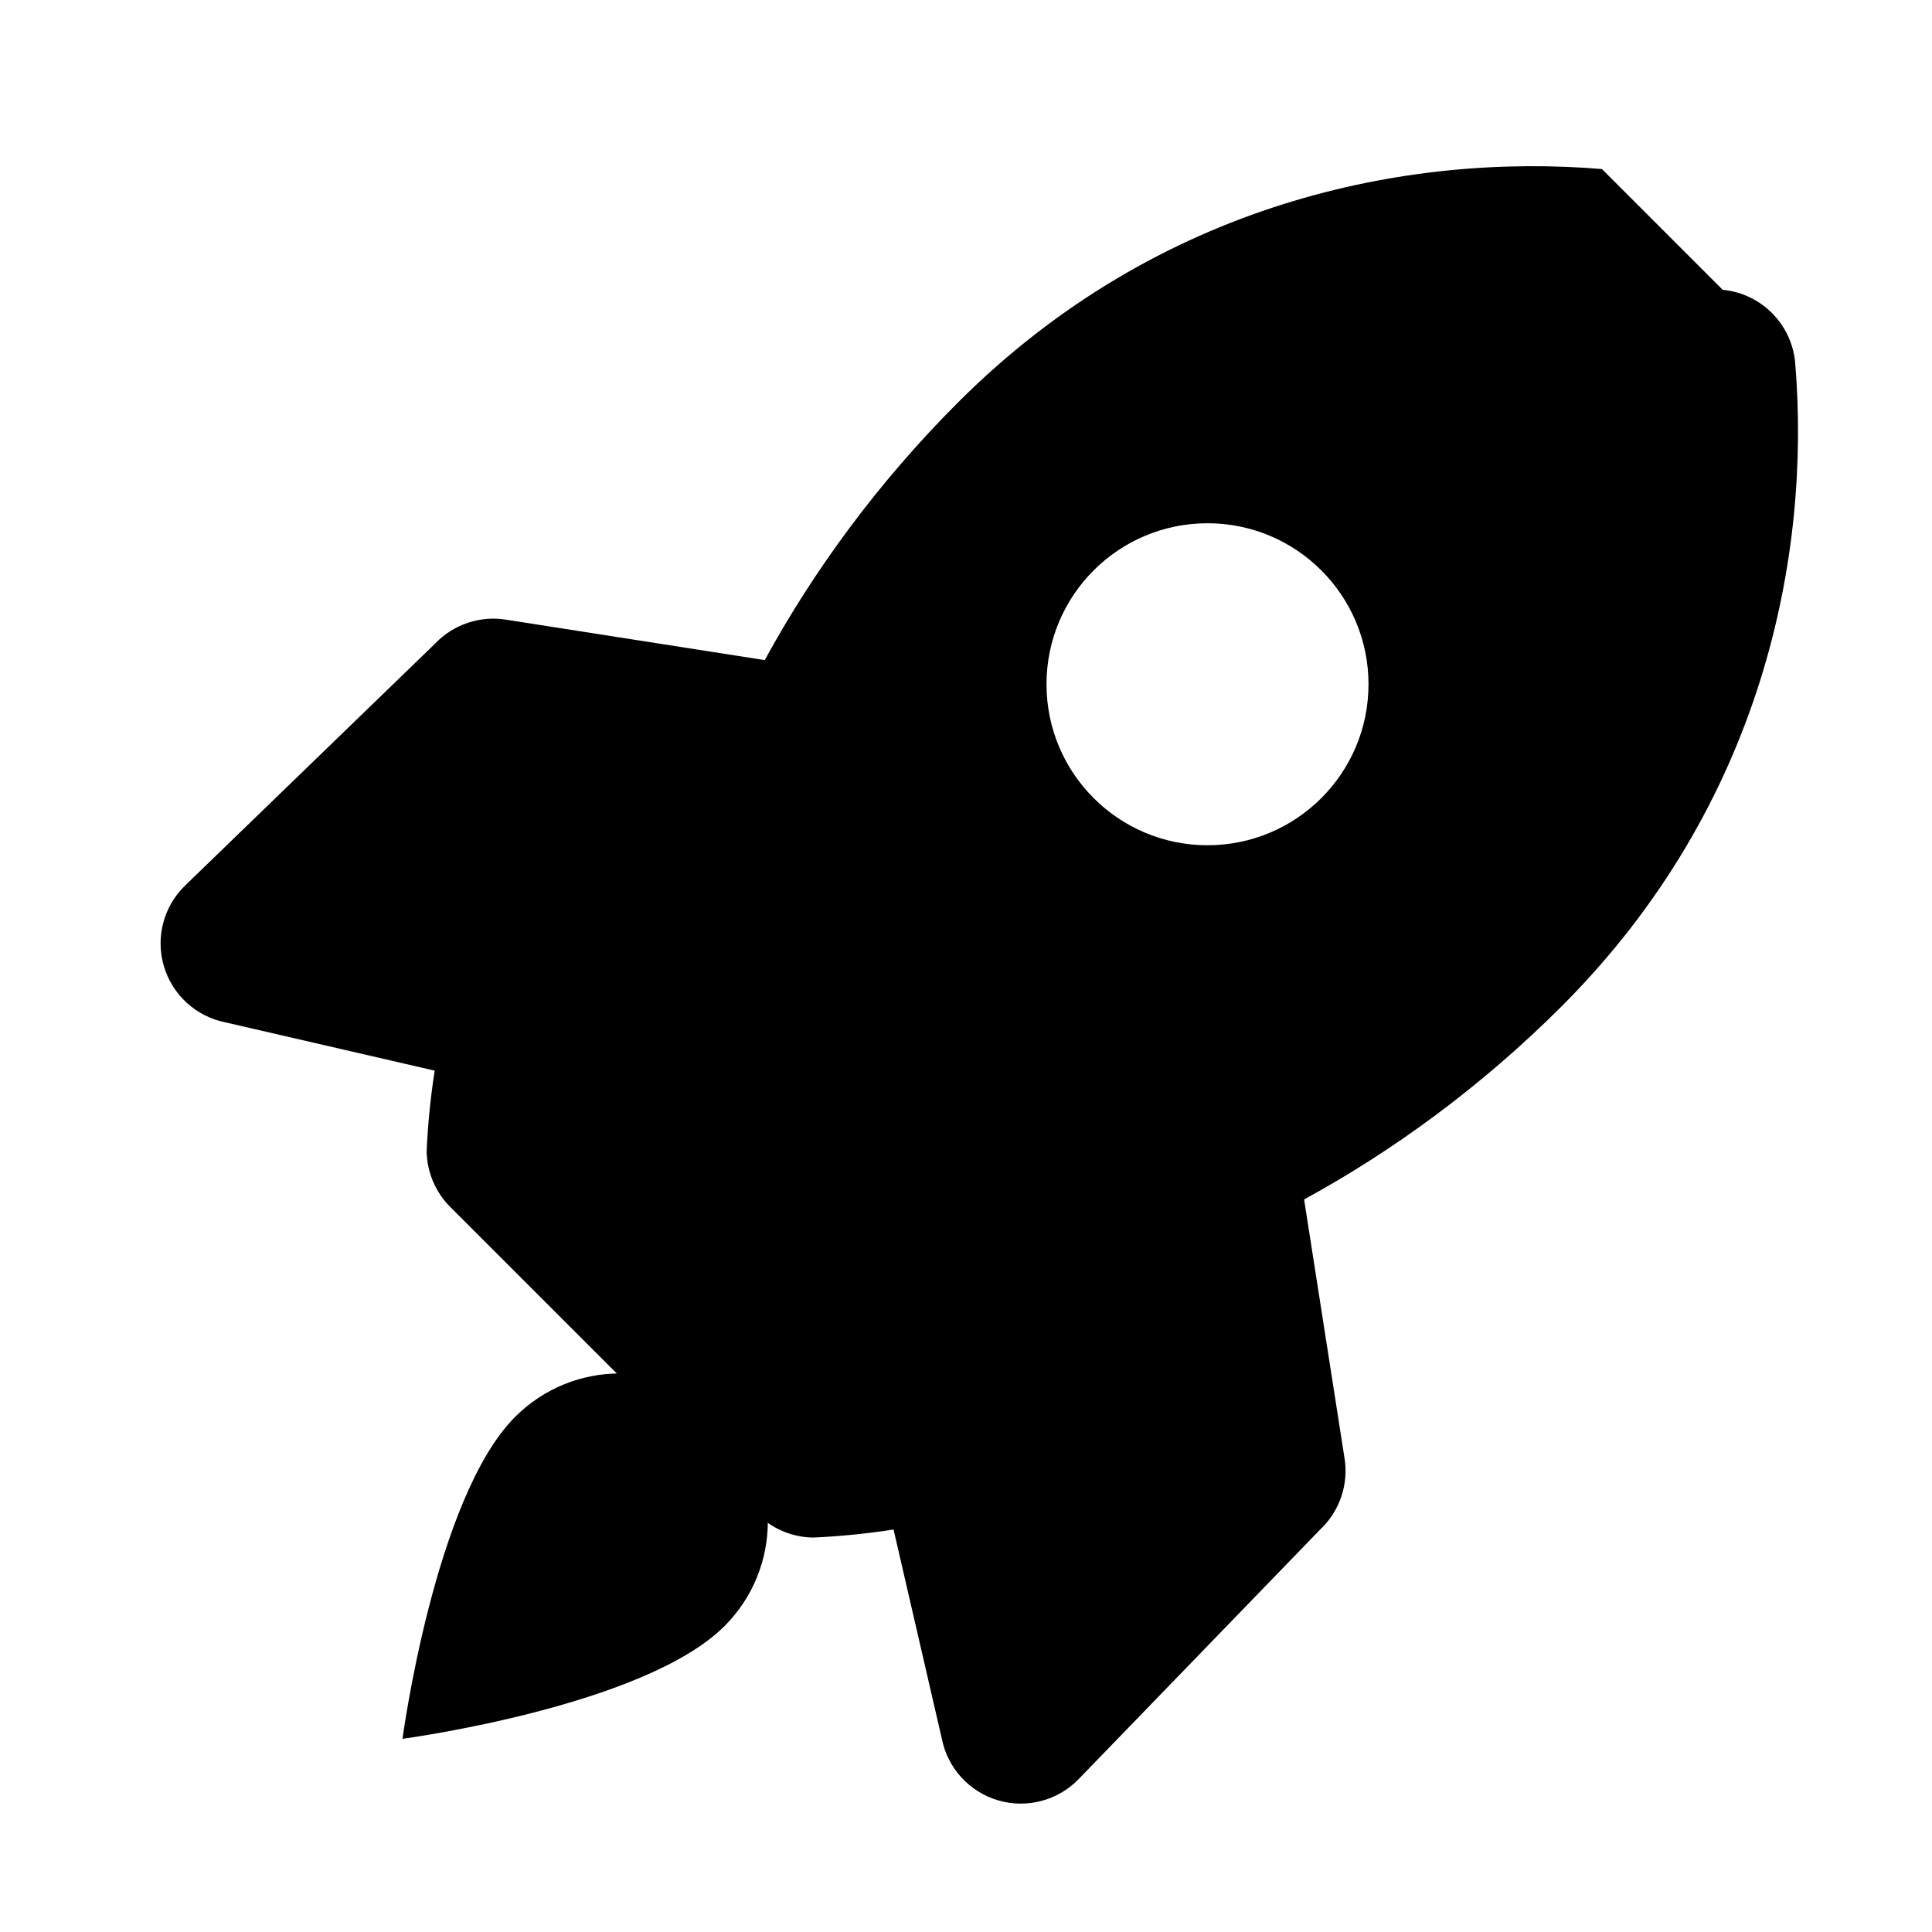
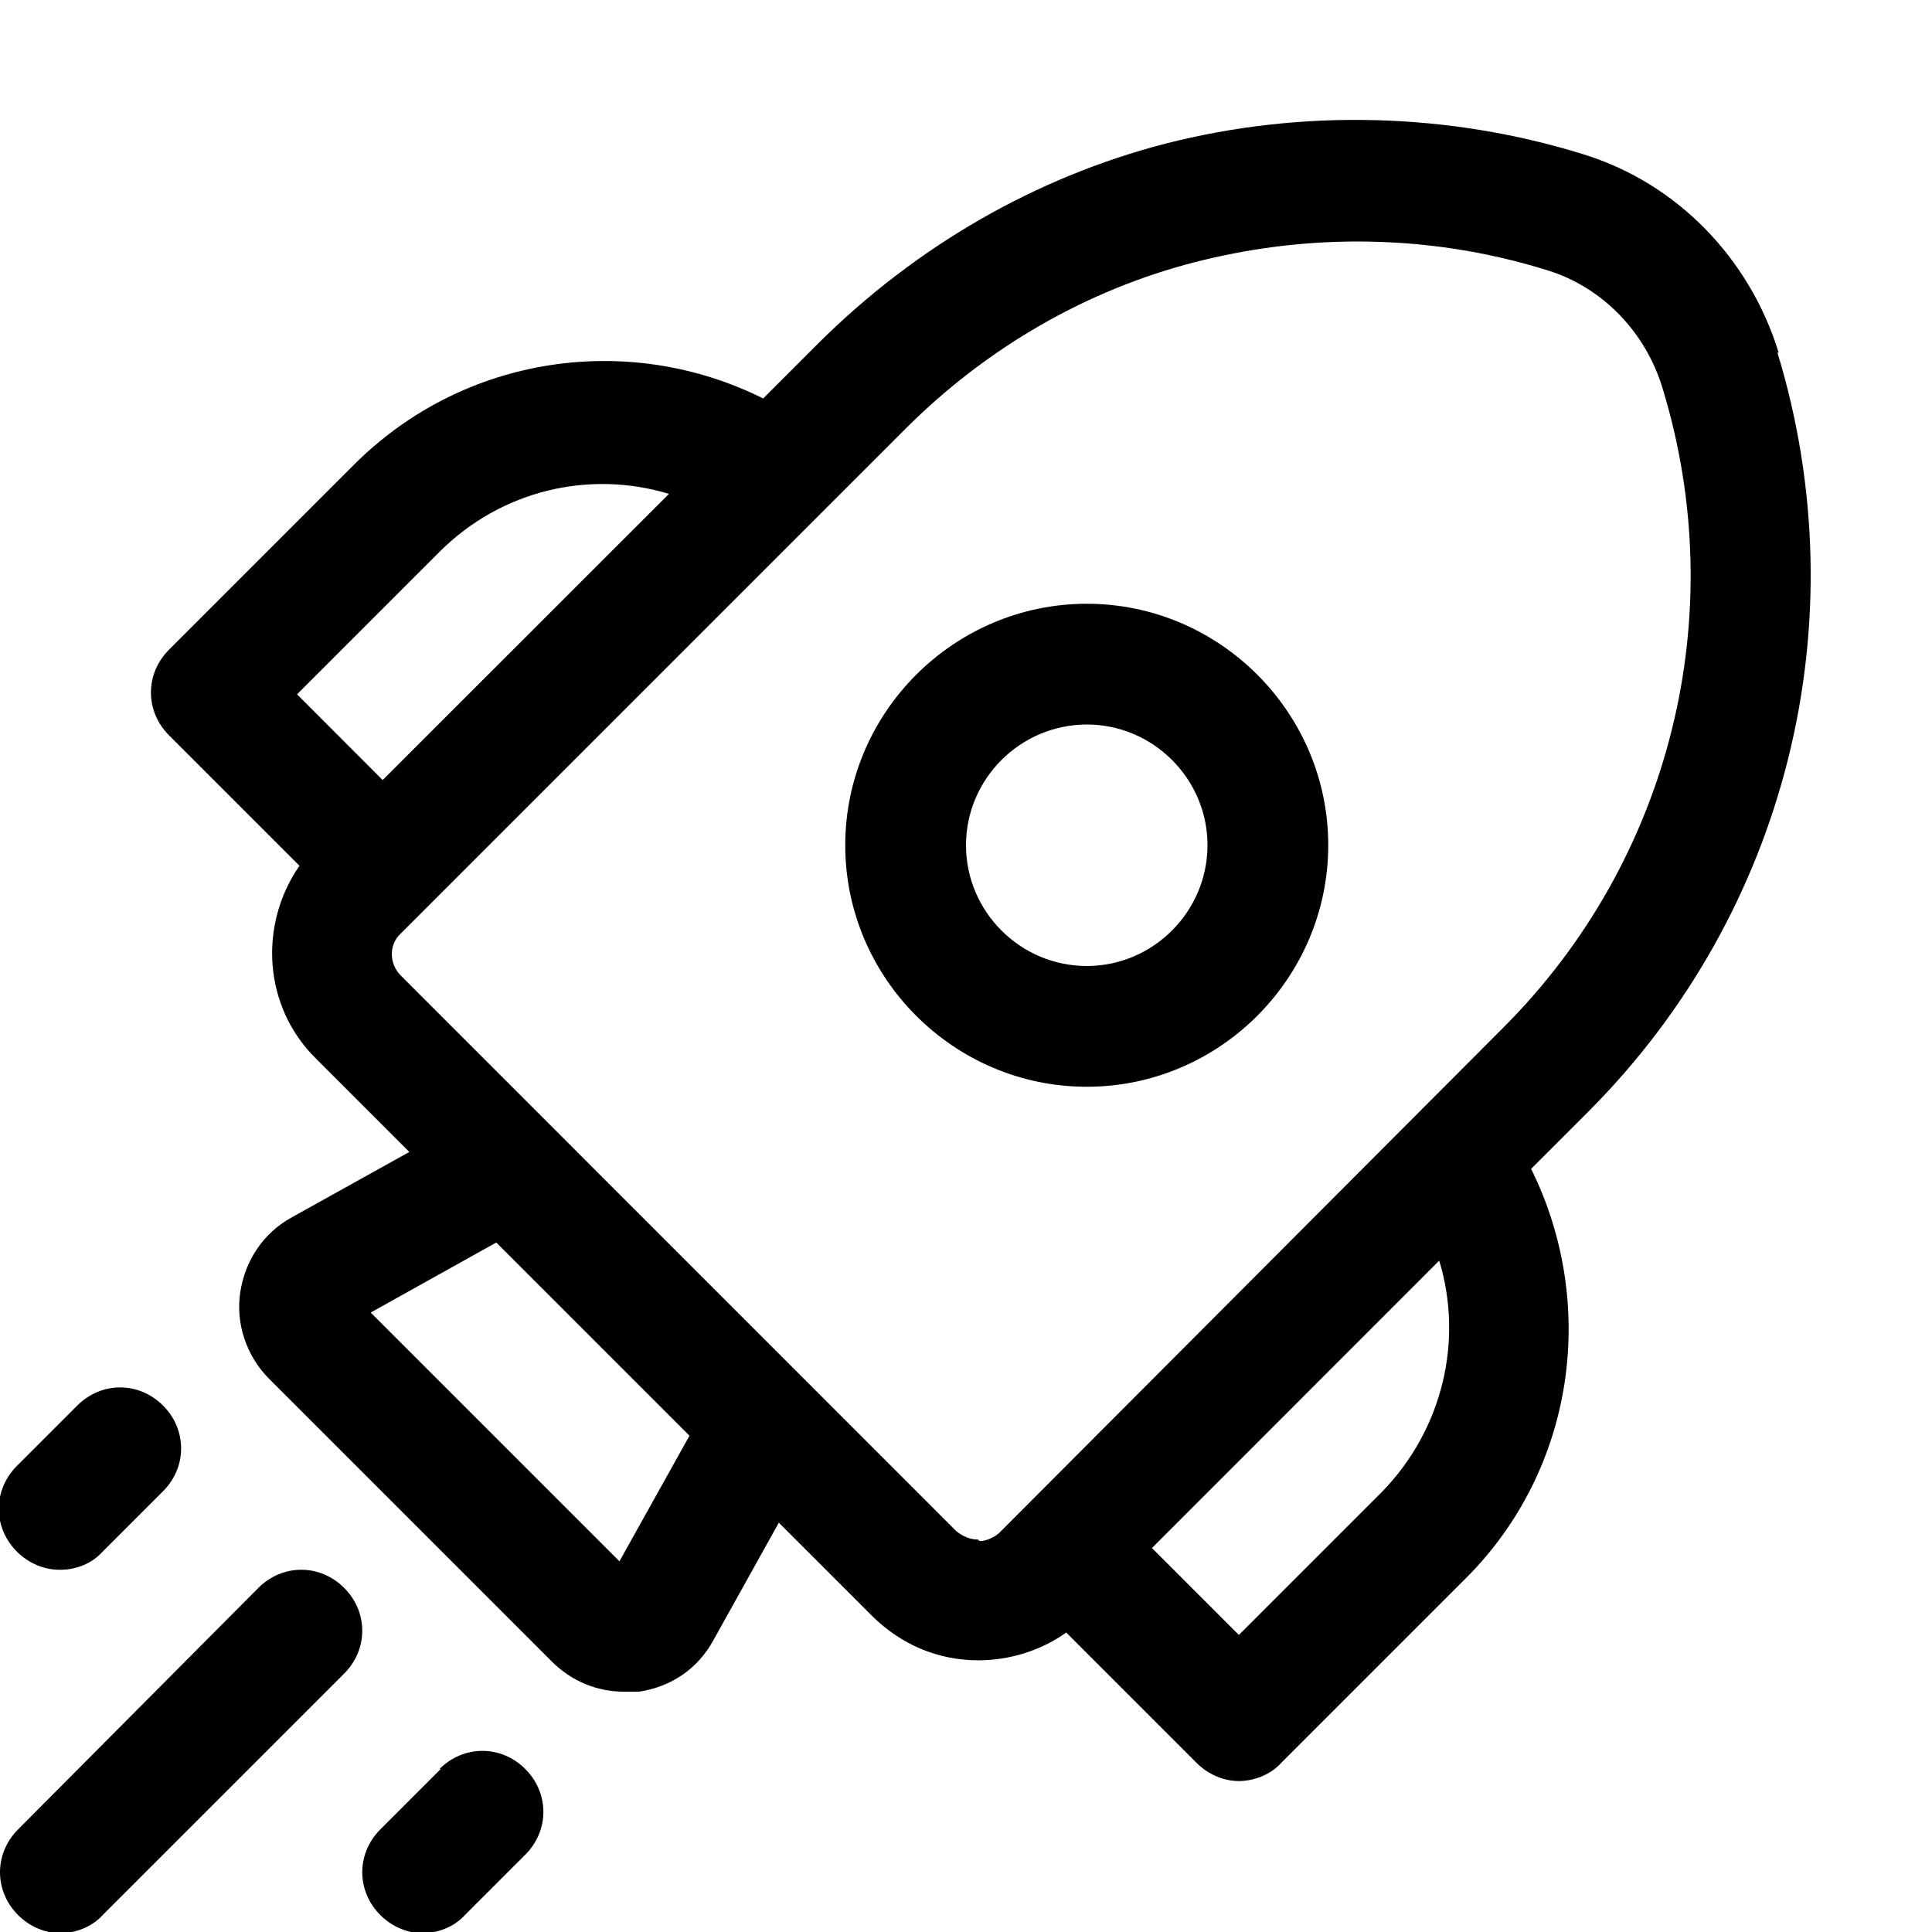
- <svg xmlns="http://www.w3.org/2000/svg" viewBox="0 0 24 24">
-   <path fill="currentColor" d="M19.9 2.1c-2.4-.2-5.5.4-8 2.9-1 1-1.8 2.1-2.4 3.2l-3.2-.5a1 1 0 0 0-.9.3L2.3 11a1 1 0 0 0 .5 1.7l2.6.6a9 9 0 0 0-.1 1 1 1 0 0 0 .3.7l3.8 3.8a1 1 0 0 0 .7.3 9 9 0 0 0 1-.1l.6 2.6a1 1 0 0 0 1.7.5l3-3.1a1 1 0 0 0 .3-.9l-.5-3.2c1.1-.6 2.2-1.4 3.2-2.4 2.5-2.5 3.1-5.6 2.9-8a1 1 0 0 0-.9-.9zM15 10.5a2 2 0 1 1 0-4 2 2 0 0 1 0 4z" />
-   <path fill="currentColor" d="M6.4 17.6c-1 1-1.4 4-1.4 4s3-.4 4-1.4a1.8 1.8 0 1 0-2.6-2.6z" />
+ <svg xmlns="http://www.w3.org/2000/svg" width="16" height="16" viewBox="0 0 16 16" fill="currentColor">
+   <path d="M2.14 13.15C2.34 12.95 2.65 12.95 2.85 13.15C3.05 13.35 3.05 13.66 2.85 13.86L0.85 15.86C0.76 15.96 0.62 16.01 0.5 16.01C0.38 16.01 0.25 15.96 0.15 15.86C-0.05 15.66 -0.05 15.35 0.15 15.15L2.14 13.15Z" />
+   <path d="M3.64 14.65C3.84 14.45 4.15 14.45 4.35 14.65C4.55 14.85 4.55 15.16 4.35 15.36L3.85 15.86C3.76 15.96 3.62 16.01 3.5 16.01C3.38 16.01 3.25 15.96 3.15 15.86C2.95 15.66 2.95 15.35 3.15 15.15L3.65 14.65H3.64Z" />
+   <path fill-rule="evenodd" clip-rule="evenodd" d="M9 5C10.1 5 11 5.9 11 7C10.999 8.1 10.1 9 9 9C7.9 9 7 8.1 7 7C7 5.9 7.9 5.001 9 5ZM9 6C8.45 6.001 8 6.45 8 7C8 7.55 8.45 8 9 8C9.55 8 9.999 7.55 10 7C10 6.45 9.55 6 9 6Z" />
+   <path fill-rule="evenodd" clip-rule="evenodd" d="M9.65 1.19C10.78 0.9 12 0.93 13.12 1.28C13.89 1.52 14.49 2.14 14.73 2.92H14.72C15.4 5.15 14.8 7.56 13.15 9.21L12.68 9.68C13.23 10.79 13.05 12.16 12.14 13.07L10.61 14.6C10.52 14.7 10.38 14.75 10.26 14.75C10.14 14.75 10.01 14.7 9.91 14.6L8.83 13.52C8.62 13.67 8.36 13.75 8.1 13.75C7.77 13.75 7.46 13.62 7.22 13.38L6.45 12.61L5.91 13.58C5.78 13.82 5.559 13.97 5.29 14.01H5.169C4.94 14.01 4.73 13.92 4.57 13.76L2.23 11.42C2.04 11.23 1.95 10.96 1.99 10.7C2.03 10.44 2.18 10.21 2.419 10.08L3.39 9.54L2.62 8.77C2.18 8.34 2.14 7.66 2.48 7.17L1.4 6.09C1.2 5.89 1.2 5.58 1.4 5.38L2.93 3.85C3.85 2.93 5.22 2.75 6.32 3.3L6.79 2.83C7.59 2.04 8.57 1.47 9.65 1.19ZM9.54 12.82L10.26 13.54L11.44 12.36C11.95 11.84 12.12 11.1 11.919 10.44L9.54 12.82ZM3.07 10.87L5.13 12.93L5.71 11.89L4.11 10.29L3.07 10.87ZM11.24 2C10.78 2 10.33 2.06 9.9 2.17C9 2.4 8.17 2.88 7.5 3.55L3.32 7.73C3.22 7.82 3.22 7.98 3.32 8.08L7.919 12.68C7.969 12.72 8.03 12.75 8.1 12.75L8.11 12.76C8.12 12.77 8.22 12.75 8.28 12.69L12.45 8.51C13.84 7.12 14.34 5.09 13.77 3.22C13.63 2.75 13.27 2.38 12.82 2.24C12.31 2.08 11.78 2 11.24 2ZM5.54 4.09C4.88 3.89 4.15 4.06 3.64 4.57L2.46 5.75L3.169 6.46L5.54 4.09Z" />
+   <path d="M0.64 11.64C0.84 11.44 1.15 11.44 1.35 11.64C1.55 11.84 1.55 12.15 1.35 12.35L0.85 12.85C0.76 12.95 0.63 13 0.5 13H0.49C0.37 13 0.24 12.95 0.14 12.85C-0.06 12.65 -0.06 12.34 0.14 12.14L0.64 11.64Z" />
</svg>
